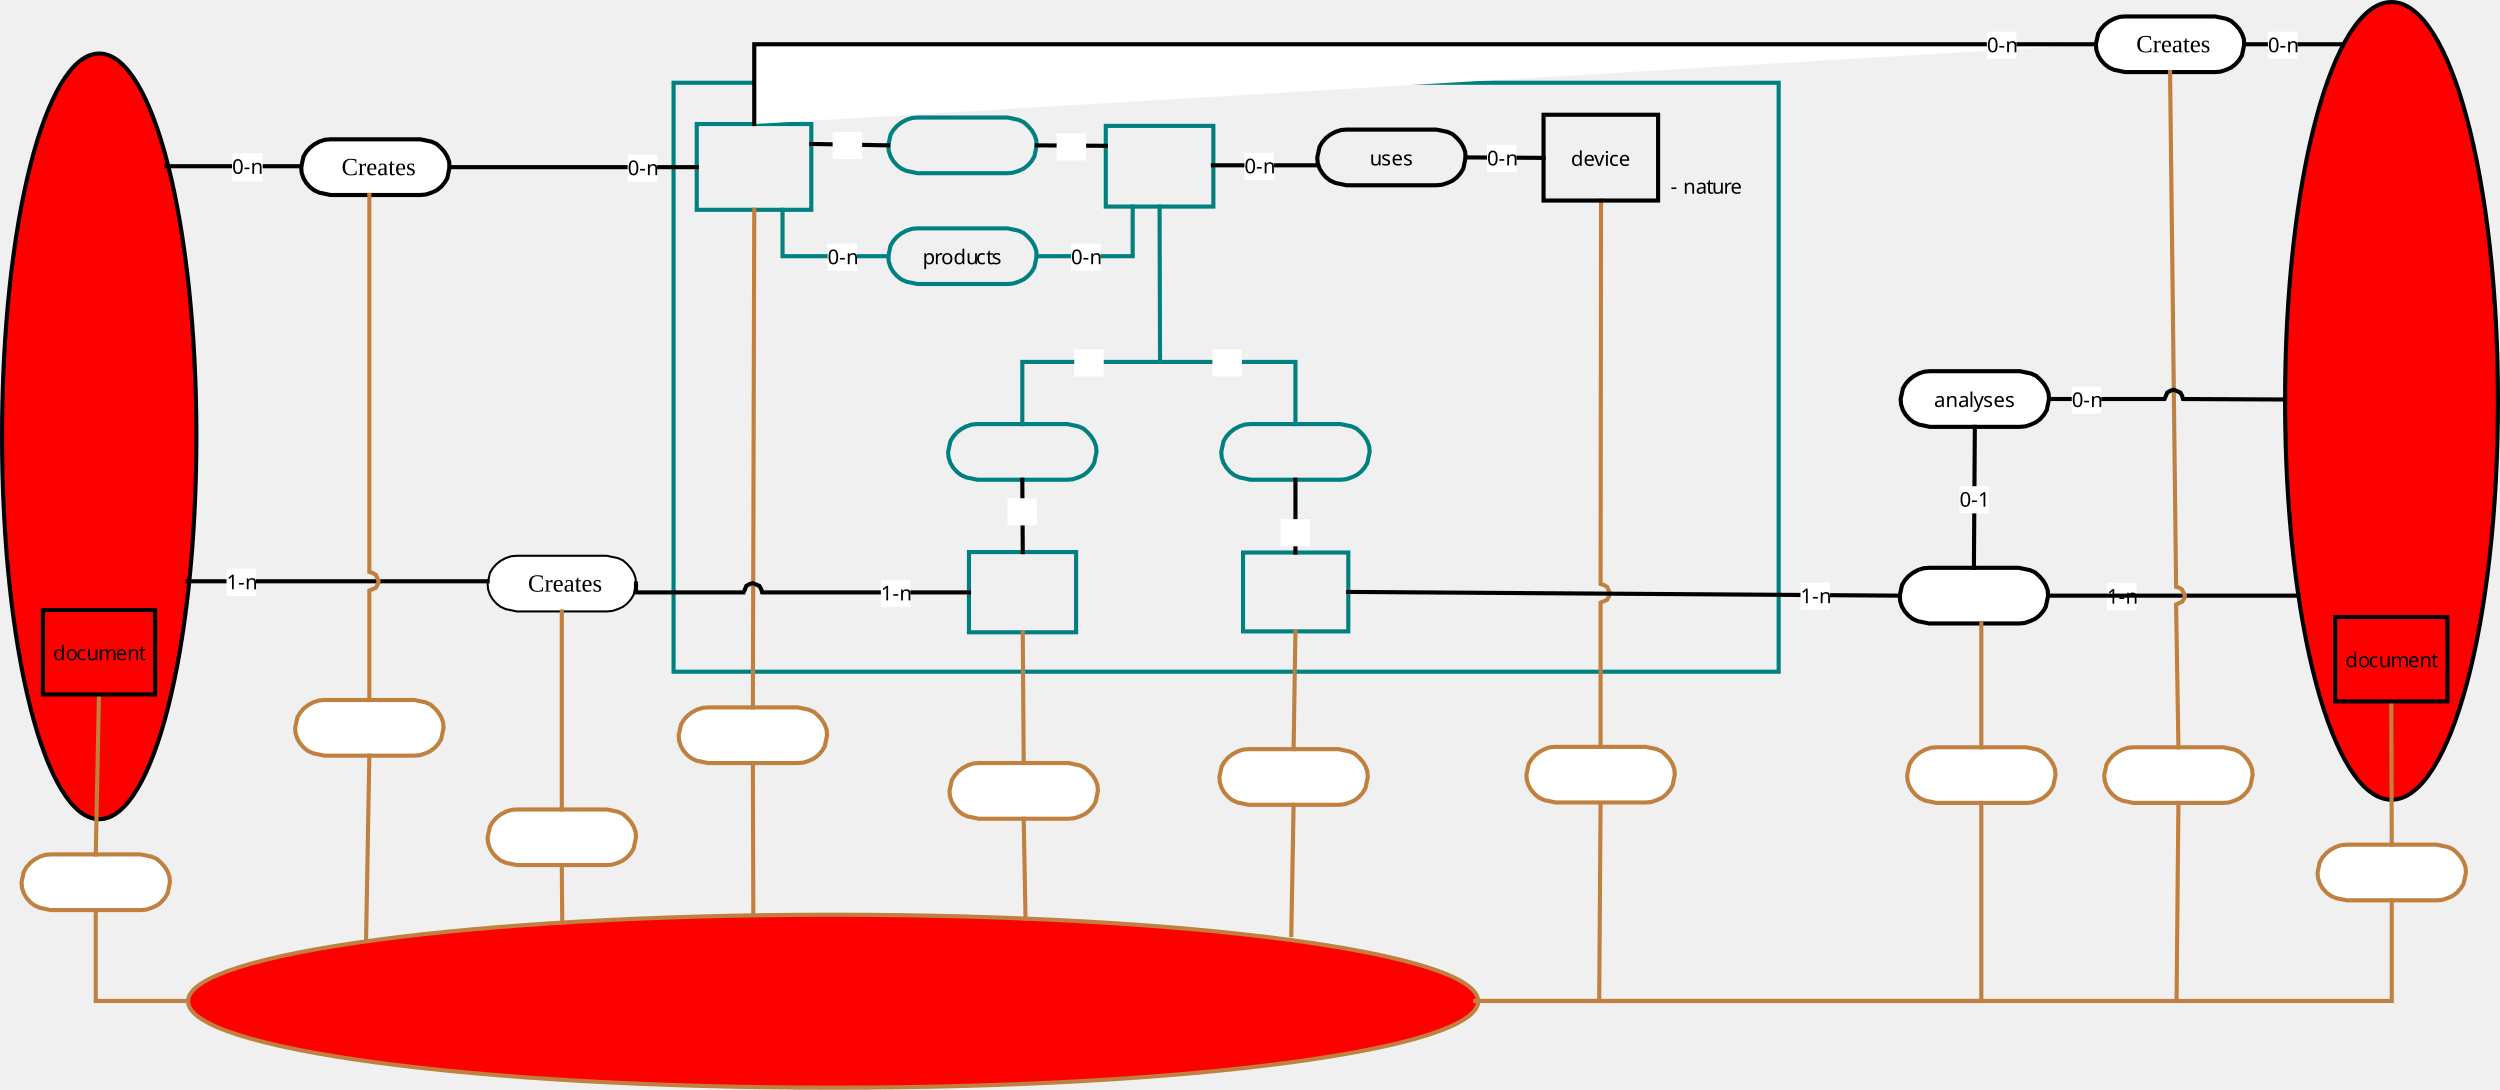
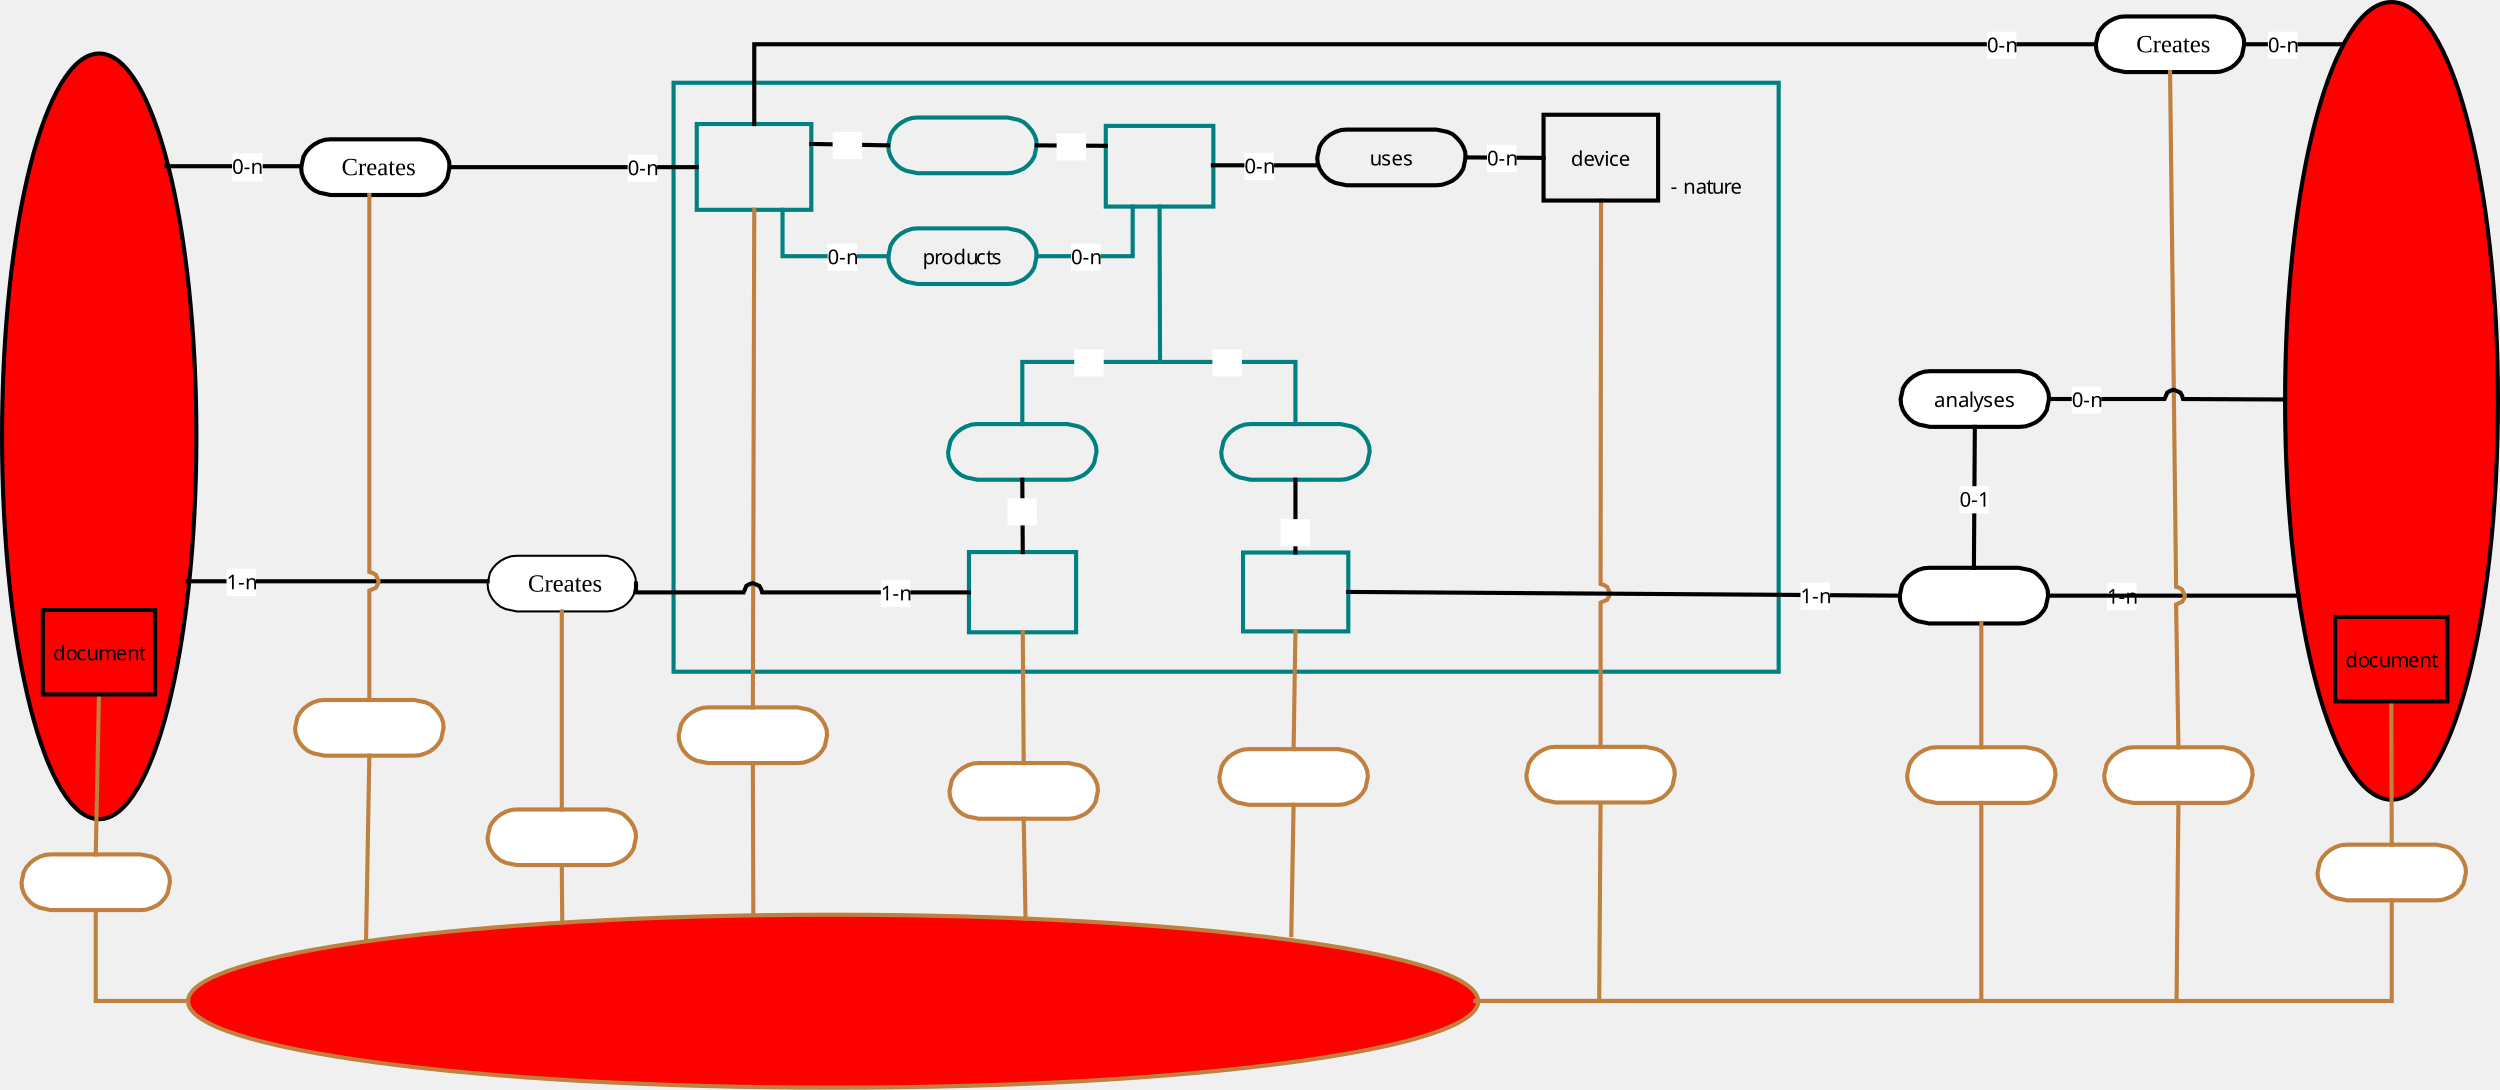
<svg xmlns="http://www.w3.org/2000/svg" version="1.1" id="Layer_1" x="0px" y="0px" width="1212.95px" height="528.726px" viewBox="0 0 1212.95 528.726" enable-background="new 0 0 1212.95 528.726" xml:space="preserve">
  <g>
    <g id="fig_19_centre" fill="none" visibility="visible">
      <polygon fill-rule="evenodd" clip-rule="evenodd" stroke="#008080" stroke-width="2" stroke-linecap="square" stroke-miterlimit="10" points="   326.8,40.15 862.976,40.15 862.976,325.899 326.8,325.899 326.8,40.15  " />
      <polygon fill="none" stroke="#008080" stroke-width="2" stroke-linecap="square" stroke-miterlimit="10" points="488.8,57.025     494.2,58.15 496.675,59.275 498.7,61.075 500.5,63.1 501.85,65.35 502.75,67.825 502.975,70.525 501.85,75.925 500.5,78.175     498.7,80.2 496.675,81.775 494.2,82.9 491.5,83.8 488.8,84.025 449.65,84.025 445.15,84.025 439.75,82.9 437.275,81.775     435.25,80.2 433.45,78.175 432.1,75.925 431.2,73.225 430.975,70.525 432.1,65.35 433.45,63.1 435.25,61.075 437.275,59.5     439.75,58.15 442.45,57.25 445.15,57.025 482.275,57.025 488.8,57.025  " />
      <text class="styleTxtAttribut" transform="matrix(1 0 0 1 456.4023 74.4082)">uses</text>
      <polygon fill="none" stroke="#008080" stroke-width="2" stroke-linecap="square" stroke-miterlimit="10" points="517.825,205.75     523.225,206.875 525.7,208 527.725,209.8 529.525,211.825 530.875,214.075 531.775,216.55 532,219.25 530.875,224.65     529.525,226.9 527.725,228.925 525.7,230.5 523.225,231.625 520.525,232.525 517.825,232.75 478.675,232.75 474.175,232.75     468.775,231.625 466.3,230.5 464.275,228.925 462.475,226.9 461.125,224.65 460.225,221.95 460,219.25 461.125,214.075     462.475,211.825 464.275,209.8 466.3,208.225 468.775,206.875 471.475,205.975 474.175,205.75 511.3,205.75 517.825,205.75  " />
      <text class="styleTxtAttribut" transform="matrix(1 0 0 1 475.9727 223.127)">compiles</text>
      <polygon fill="none" stroke="#008080" stroke-width="2" stroke-linecap="square" stroke-miterlimit="10" points="650.351,205.75     655.75,206.875 658.226,208 660.25,209.8 662.05,211.825 663.4,214.075 664.3,216.55 664.525,219.25 663.4,224.65 662.05,226.9     660.25,228.925 658.226,230.5 655.75,231.625 653.05,232.525 650.351,232.75 611.2,232.75 606.7,232.75 601.3,231.625     598.825,230.5 596.8,228.925 595,226.9 593.65,224.65 592.75,221.95 592.525,219.25 593.65,214.075 595,211.825 596.8,209.8     598.825,208.225 601.3,206.875 604,205.975 606.7,205.75 643.825,205.75 650.351,205.75  " />
      <text class="styleTxtAttribut" transform="matrix(1 0 0 1 609.1758 223.127)">products</text>
      <polygon fill="none" stroke="#008080" stroke-width="2" stroke-linecap="square" stroke-miterlimit="10" points="338.05,60.175     393.625,60.175 393.625,101.8 338.05,101.8 338.05,60.175  " />
      <text class="styleTxtAttribut" transform="matrix(1 0 0 1 353.5742 84.9863)">datas</text>
      <polygon fill="none" stroke="#008080" stroke-width="2" stroke-linecap="square" stroke-miterlimit="10" points="536.5,61.075     588.7,61.075 588.7,100.225 536.5,100.225 536.5,61.075  " />
      <text class="styleTxtAttribut" transform="matrix(1 0 0 1 556.9727 84.5332)">pg</text>
      <polygon fill="none" stroke="#008080" stroke-width="2" stroke-linecap="square" stroke-miterlimit="10" points="470.125,267.851     522.1,267.851 522.1,306.774 470.125,306.774 470.125,267.851  " />
      <text class="styleTxtAttribut" transform="matrix(1 0 0 1 480.918 291.3145)">sources</text>
      <polygon fill="none" stroke="#008080" stroke-width="2" stroke-linecap="square" stroke-miterlimit="10" points="603.1,268.075     654.175,268.075 654.175,306.325 603.1,306.325 603.1,268.075  " />
      <text class="styleTxtAttribut" transform="matrix(1 0 0 1 624.4727 291.0801)">to</text>
      <line fill="none" stroke="#000000" stroke-width="2" stroke-linecap="square" stroke-miterlimit="10" x1="393.625" y1="69.85" x2="430.975" y2="70.525" />
      <line fill="none" stroke="#000000" stroke-width="2" stroke-linecap="square" stroke-miterlimit="10" x1="502.975" y1="70.525" x2="536.5" y2="70.75" />
      <line fill="none" stroke="#000000" stroke-width="2" stroke-linecap="square" stroke-miterlimit="10" x1="496" y1="232.75" x2="496.225" y2="267.851" />
      <line fill="none" stroke="#000000" stroke-width="2" stroke-linecap="square" stroke-miterlimit="10" x1="628.525" y1="232.75" x2="628.525" y2="268.075" />
      <polyline fill="none" stroke="#008080" stroke-width="2" stroke-linecap="square" stroke-miterlimit="10" points="496,205.75     496,175.6 628.525,175.6 628.525,205.75  " />
      <line fill="none" stroke="#008080" stroke-width="2" stroke-linecap="square" stroke-miterlimit="10" x1="562.6" y1="100.225" x2="562.825" y2="175.6" />
      <polyline fill-rule="evenodd" clip-rule="evenodd" fill="#FFFFFF" points="521.2,182.697 521.2,169.525 535.509,169.525     535.509,182.697 521.2,182.697  " />
      <text class="styleTxtAttribut" transform="matrix(1 0 0 1 521.1992 179.4863)">
        <tspan x="0" y="0" font-family="'ArialMT'" font-size="9.9">1</tspan>
        <tspan x="5.625" y="0" font-family="'ArialMT'" font-size="9.9">-</tspan>
        <tspan x="8.991" y="0" font-family="'ArialMT'" font-size="9.9">n</tspan>
      </text>
      <polyline fill-rule="evenodd" clip-rule="evenodd" fill="#FFFFFF" points="588.25,182.697 588.25,169.525 602.559,169.525     602.559,182.697 588.25,182.697  " />
      <text class="styleTxtAttribut" transform="matrix(1 0 0 1 588.2461 179.4863)">
        <tspan x="0" y="0" font-family="'ArialMT'" font-size="9.9">0</tspan>
        <tspan x="5.625" y="0" font-family="'ArialMT'" font-size="9.9">-</tspan>
        <tspan x="8.991" y="0" font-family="'ArialMT'" font-size="9.9">n</tspan>
      </text>
      <polyline fill-rule="evenodd" clip-rule="evenodd" fill="#FFFFFF" points="621.325,265.048 621.325,251.875 635.634,251.875     635.634,265.048 621.325,265.048  " />
      <text class="styleTxtAttribut" transform="matrix(1 0 0 1 621.3242 261.8379)">
        <tspan x="0" y="0" font-family="'ArialMT'" font-size="9.9">1</tspan>
        <tspan x="5.625" y="0" font-family="'ArialMT'" font-size="9.9">-</tspan>
        <tspan x="8.991" y="0" font-family="'ArialMT'" font-size="9.9">1</tspan>
      </text>
      <polyline fill-rule="evenodd" clip-rule="evenodd" fill="#FFFFFF" points="488.8,254.922 488.8,241.75 503.109,241.75     503.109,254.922 488.8,254.922  " />
      <text class="styleTxtAttribut" transform="matrix(1 0 0 1 488.793 251.7051)">
        <tspan x="0" y="0" font-family="'ArialMT'" font-size="9.9">1</tspan>
        <tspan x="5.625" y="0" font-family="'ArialMT'" font-size="9.9">-</tspan>
        <tspan x="8.991" y="0" font-family="'ArialMT'" font-size="9.9">n</tspan>
      </text>
      <polyline fill-rule="evenodd" clip-rule="evenodd" fill="#FFFFFF" points="403.975,77.172 403.975,64 418.284,64 418.284,77.172     403.975,77.172  " />
      <text class="styleTxtAttribut" transform="matrix(1 0 0 1 403.9727 73.9629)">
        <tspan x="0" y="0" font-family="'ArialMT'" font-size="9.9">1</tspan>
        <tspan x="5.625" y="0" font-family="'ArialMT'" font-size="9.9">-</tspan>
        <tspan x="8.991" y="0" font-family="'ArialMT'" font-size="9.9">n</tspan>
      </text>
      <polyline fill-rule="evenodd" clip-rule="evenodd" fill="#FFFFFF" points="512.65,77.848 512.65,64.675 526.959,64.675     526.959,77.848 512.65,77.848  " />
      <text class="styleTxtAttribut" transform="matrix(1 0 0 1 512.6523 74.6348)">
        <tspan x="0" y="0" font-family="'ArialMT'" font-size="9.9">0</tspan>
        <tspan x="5.625" y="0" font-family="'ArialMT'" font-size="9.9">-</tspan>
        <tspan x="8.991" y="0" font-family="'ArialMT'" font-size="9.9">n</tspan>
      </text>
    </g>
    <g id="fig_19_autor" fill="red" visibility="visible">
      <path stroke="#000000" stroke-width="2" stroke-linecap="square" stroke-miterlimit="10" d="M1,211.712    C1,108.525,21.95,25.975,48.138,25.975s47.138,82.55,47.138,185.737c0,103.187-20.95,185.738-47.138,185.738S1,314.899,1,211.712    L1,211.712z" />
      <text class="styleTxtTitre" transform="matrix(1 0 0 1 38.793 196.5879)">Autor</text>
    </g>
    <g id="fig_19_create" visibility="visible">
      <polygon fill-rule="evenodd" fill="#FFFFFF" clip-rule="evenodd" stroke="#000000" stroke-width="2" stroke-linecap="square" stroke-miterlimit="10" points="    203.95,67.6 209.35,68.725 211.825,69.85 213.85,71.65 215.65,73.675 217,75.925 217.9,78.4 218.125,81.1 217,86.5 215.65,88.75     213.85,90.775 211.825,92.35 209.35,93.475 206.65,94.375 203.95,94.6 164.8,94.6 160.3,94.6 154.9,93.475 152.425,92.35     150.4,90.775 148.6,88.75 147.25,86.5 146.35,83.8 146.125,81.1 147.25,75.925 148.6,73.675 150.4,71.65 152.425,70.075     154.9,68.725 157.6,67.825 160.3,67.6 197.425,67.6 203.95,67.6  " />
      <text class="styleTxtAttribut" transform="matrix(1 0 0 1 165.6992 84.9863)">Creates</text>
      <polygon fill-rule="evenodd" fill="#FFFFFF" clip-rule="evenodd" stroke="#000000" stroke-linecap="square" stroke-miterlimit="10" points="    294.4,269.649 299.8,270.774 302.275,271.899 304.3,273.7 306.1,275.726 307.45,277.976 308.35,280.45 308.575,283.149     307.45,288.55 306.1,290.8 304.3,292.825 302.275,294.399 299.8,295.524 297.1,296.425 294.4,296.649 255.25,296.649     250.75,296.649 245.35,295.524 242.875,294.399 240.85,292.825 239.05,290.8 237.7,288.55 236.8,285.851 236.575,283.149     237.7,277.976 239.05,275.726 240.85,273.7 242.875,272.124 245.35,270.774 248.05,269.874 250.75,269.649 287.875,269.649     294.4,269.649  " />
      <text class="styleTxtAttribut" transform="matrix(1 0 0 1 256.1445 287.0332)">Creates</text>
      <polygon fill-rule="evenodd" fill="#FFFFFF" clip-rule="evenodd" stroke="#000000" stroke-width="2" stroke-linecap="square" stroke-miterlimit="10" points="    1074.7,7.975 1080.101,9.1 1082.575,10.225 1084.601,12.025 1086.4,14.05 1087.75,16.3 1088.65,18.775 1088.875,21.475     1087.75,26.875 1086.4,29.125 1084.601,31.15 1082.575,32.725 1080.101,33.85 1077.4,34.75 1074.7,34.975 1035.55,34.975     1031.05,34.975 1025.65,33.85 1023.175,32.725 1021.15,31.15 1019.351,29.125 1018,26.875 1017.101,24.175 1016.875,21.475     1018,16.3 1019.351,14.05 1021.15,12.025 1023.175,10.45 1025.65,9.1 1028.351,8.2 1031.05,7.975 1068.175,7.975 1074.7,7.975  " />
      <text class="styleTxtAttribut" transform="matrix(1 0 0 1 1036.449 25.3535)">Creates</text>
      <line fill="none" stroke="#000000" stroke-width="2" stroke-linecap="square" stroke-miterlimit="10" x1="80.65" y1="80.65" x2="146.125" y2="80.65" />
      <line fill="none" stroke="#000000" stroke-width="2" stroke-linecap="square" stroke-miterlimit="10" x1="91" y1="282.024" x2="236.575" y2="282.024" />
      <line fill="none" stroke="#000000" stroke-width="2" stroke-linecap="square" stroke-miterlimit="10" x1="1088.875" y1="21.475" x2="1139.5" y2="21.475" />
      <polyline fill-rule="evenodd" clip-rule="evenodd" fill="white" points="112.6,88.079 112.6,74.35 127.45,74.35 127.45,88.079     112.6,88.079  " />
      <text transform="matrix(1 0 0 1 112.5977 84.3535)">
        <tspan x="0" y="0" font-family="'Arial-BoldMT'" font-size="9.9">0</tspan>
        <tspan x="5.625" y="0" font-family="'Arial-BoldMT'" font-size="9.9">-</tspan>
        <tspan x="8.991" y="0" font-family="'Arial-BoldMT'" font-size="9.9">n</tspan>
      </text>
      <polyline fill-rule="evenodd" fill="#FFFFFF" clip-rule="evenodd" points="109.9,289.122 109.9,275.95 124.209,275.95     124.209,289.122 109.9,289.122  " />
      <text transform="matrix(1 0 0 1 109.8945 285.9004)">
        <tspan x="0" y="0" font-family="'ArialMT'" font-size="9.9">1</tspan>
        <tspan x="5.625" y="0" font-family="'ArialMT'" font-size="9.9">-</tspan>
        <tspan x="8.991" y="0" font-family="'ArialMT'" font-size="9.9">n</tspan>
      </text>
      <polyline fill-rule="evenodd" fill="#FFFFFF" clip-rule="evenodd" points="1022.275,296.097 1022.275,282.925 1036.584,282.925     1036.584,296.097 1022.275,296.097  " />
      <text transform="matrix(1 0 0 1 1022.269 292.8848)">
        <tspan x="0" y="0" font-family="'ArialMT'" font-size="9.9">1</tspan>
        <tspan x="5.625" y="0" font-family="'ArialMT'" font-size="9.9">-</tspan>
        <tspan x="8.991" y="0" font-family="'ArialMT'" font-size="9.9">n</tspan>
      </text>
      <polyline fill-rule="evenodd" clip-rule="evenodd" fill="white" points="1100.351,28.572 1100.351,15.4 1114.659,15.4     1114.659,28.572 1100.351,28.572  " />
      <text transform="matrix(1 0 0 1 1100.34 25.3535)">
        <tspan x="0" y="0" font-family="'ArialMT'" font-size="9.9">0</tspan>
        <tspan x="5.625" y="0" font-family="'ArialMT'" font-size="9.9">-</tspan>
        <tspan x="8.991" y="0" font-family="'ArialMT'" font-size="9.9">n</tspan>
      </text>
-       <polyline fill="#FFFFFF" stroke="#000000" stroke-width="2" stroke-linecap="square" stroke-miterlimit="10" points="1016.875,21.475     365.95,21.475 365.95,60.175  " />
+       <polyline fill="none" stroke="#000000" stroke-width="2" stroke-linecap="square" stroke-miterlimit="10" points="1016.875,21.475     365.95,21.475 365.95,60.175  " />
    </g>
    <g id="fig_19_reader" fill="red" visibility="visible">
      <path stroke="#000000" stroke-width="2" stroke-linecap="square" stroke-miterlimit="10" d="M1108.675,194.5    c0-107.5,22.95-193.5,51.638-193.5s51.638,86,51.638,193.5c0,107.499-22.95,193.499-51.638,193.499    S1108.675,301.999,1108.675,194.5L1108.675,194.5z" />
      <text class="styleTxtTitre" transform="matrix(1 0 0 1 1146.691 194.1035)">Reader</text>
    </g>
    <g id="fig_19_analyst" fill="red" visibility="visible">
      <path stroke="#C08040" stroke-width="2" stroke-linecap="square" stroke-miterlimit="10" d="M91.225,485.763    c0-23.313,139.1-41.963,312.975-41.963s312.975,18.65,312.975,41.963s-139.1,41.963-312.975,41.963S91.225,509.075,91.225,485.763    L91.225,485.763z" />
      <text class="styleTxtTitre" transform="matrix(1 0 0 1 386.8711 485.2988)">Analyst</text>
    </g>
    <g id="fig_19_observe" fill="#FFFFFF" visibility="visible">
      <polygon fill-rule="evenodd" clip-rule="evenodd" stroke="#000000" stroke-width="2" stroke-linecap="square" stroke-miterlimit="10" points="    979.525,275.499 984.925,276.624 987.4,277.749 989.425,279.55 991.226,281.575 992.575,283.825 993.476,286.3 993.7,288.999     992.575,294.399 991.226,296.649 989.425,298.675 987.4,300.249 984.925,301.374 982.226,302.274 979.525,302.499 940.375,302.499     935.875,302.499 930.476,301.374 928,300.249 925.976,298.675 924.175,296.649 922.825,294.399 921.925,291.7 921.7,288.999     922.825,283.825 924.175,281.575 925.976,279.55 928,277.976 930.476,276.624 933.175,275.726 935.875,275.499 973,275.499     979.525,275.499  " />
      <text class="styleTxtAttribut" transform="matrix(1 0 0 1 937.2227 292.8848)">Observe</text>
      <line fill="none" stroke="#000000" stroke-width="2" stroke-linecap="square" stroke-miterlimit="10" x1="993.7" y1="288.999" x2="1115.2" y2="288.999" />
    </g>
    <g id="fig_19_analyse" fill="#FFFFFF" visibility="visible">
      <polygon fill-rule="evenodd" clip-rule="evenodd" stroke="#C08040" stroke-width="2" stroke-linecap="square" stroke-miterlimit="10" points="    201.025,339.624 206.425,340.749 208.9,341.874 210.925,343.675 212.725,345.7 214.075,347.95 214.975,350.425 215.2,353.124     214.075,358.524 212.725,360.774 210.925,362.8 208.9,364.374 206.425,365.499 203.725,366.399 201.025,366.624 161.875,366.624     157.375,366.624 151.975,365.499 149.5,364.374 147.475,362.8 145.675,360.774 144.325,358.524 143.425,355.825 143.2,353.124     144.325,347.95 145.675,345.7 147.475,343.675 149.5,342.101 151.975,340.749 154.675,339.851 157.375,339.624 194.5,339.624     201.025,339.624  " />
      <text class="styleTxtAttribut" transform="matrix(1 0 0 1 159.3945 357.0176)">Analyse</text>
      <polygon fill-rule="evenodd" clip-rule="evenodd" stroke="#C08040" stroke-width="2" stroke-linecap="square" stroke-miterlimit="10" points="    294.4,392.726 299.8,393.851 302.275,394.976 304.3,396.774 306.1,398.8 307.45,401.05 308.35,403.524 308.575,406.226     307.45,411.624 306.1,413.874 304.3,415.899 302.275,417.476 299.8,418.601 297.1,419.499 294.4,419.726 255.25,419.726     250.75,419.726 245.35,418.601 242.875,417.476 240.85,415.899 239.05,413.874 237.7,411.624 236.8,408.925 236.575,406.226     237.7,401.05 239.05,398.8 240.85,396.774 242.875,395.2 245.35,393.851 248.05,392.95 250.75,392.726 287.875,392.726     294.4,392.726  " />
      <text class="styleTxtAttribut" transform="matrix(1 0 0 1 252.7695 410.1113)">Analyse</text>
      <polygon fill-rule="evenodd" clip-rule="evenodd" stroke="#C08040" stroke-width="2" stroke-linecap="square" stroke-miterlimit="10" points="    387.1,343.226 392.5,344.351 394.975,345.476 397,347.274 398.8,349.3 400.15,351.55 401.05,354.024 401.275,356.726     400.15,362.124 398.8,364.374 397,366.399 394.975,367.976 392.5,369.101 389.8,369.999 387.1,370.226 347.95,370.226     343.45,370.226 338.05,369.101 335.575,367.976 333.55,366.399 331.75,364.374 330.4,362.124 329.5,359.425 329.275,356.726     330.4,351.55 331.75,349.3 333.55,347.274 335.575,345.7 338.05,344.351 340.75,343.45 343.45,343.226 380.575,343.226     387.1,343.226  " />
      <text class="styleTxtAttribut" transform="matrix(1 0 0 1 345.4727 360.6113)">Analyse</text>
      <polygon fill-rule="evenodd" clip-rule="evenodd" fill="#FFFFFF" stroke="#C08040" stroke-width="2" stroke-linecap="square" stroke-miterlimit="10" points="    518.5,370.226 523.9,371.351 526.375,372.476 528.4,374.274 530.2,376.3 531.55,378.55 532.45,381.024 532.675,383.726     531.55,389.124 530.2,391.374 528.4,393.399 526.375,394.976 523.9,396.101 521.2,396.999 518.5,397.226 479.35,397.226     474.85,397.226 469.45,396.101 466.975,394.976 464.95,393.399 463.15,391.374 461.8,389.124 460.9,386.425 460.675,383.726     461.8,378.55 463.15,376.3 464.95,374.274 466.975,372.7 469.45,371.351 472.15,370.45 474.85,370.226 511.975,370.226     518.5,370.226  " />
      <text class="styleTxtAttribut" transform="matrix(1 0 0 1 476.8711 387.6113)">Analyse</text>
      <polygon fill-rule="evenodd" clip-rule="evenodd" fill="#FFFFFF" stroke="#C08040" stroke-width="2" stroke-linecap="square" stroke-miterlimit="10" points="    649.45,363.476 654.851,364.601 657.325,365.726 659.351,367.524 661.15,369.55 662.5,371.8 663.4,374.274 663.625,376.976     662.5,382.374 661.15,384.624 659.351,386.649 657.325,388.226 654.851,389.351 652.15,390.249 649.45,390.476 610.301,390.476     605.8,390.476 600.4,389.351 597.925,388.226 595.9,386.649 594.1,384.624 592.75,382.374 591.85,379.675 591.625,376.976     592.75,371.8 594.1,369.55 595.9,367.524 597.925,365.95 600.4,364.601 603.1,363.7 605.8,363.476 642.925,363.476 649.45,363.476      " />
      <text class="styleTxtAttribut" transform="matrix(1 0 0 1 607.8242 380.8613)">Analyse</text>
      <polygon fill-rule="evenodd" clip-rule="evenodd" fill="#FFFFFF" stroke="#C08040" stroke-width="2" stroke-linecap="square" stroke-miterlimit="10" points="    983.125,362.575 988.525,363.7 991,364.825 993.025,366.624 994.825,368.649 996.175,370.899 997.075,373.374 997.3,376.075     996.175,381.476 994.825,383.726 993.025,385.749 991,387.325 988.525,388.45 985.825,389.351 983.125,389.575 943.976,389.575     939.476,389.575 934.075,388.45 931.601,387.325 929.575,385.749 927.775,383.726 926.425,381.476 925.525,378.774 925.3,376.075     926.425,370.899 927.775,368.649 929.575,366.624 931.601,365.05 934.075,363.7 936.775,362.8 939.476,362.575 976.601,362.575     983.125,362.575  " />
      <text class="styleTxtAttribut" transform="matrix(1 0 0 1 941.4961 379.9629)">Analyse</text>
      <polygon fill-rule="evenodd" clip-rule="evenodd" fill="#FFFFFF" stroke="#C08040" stroke-width="2" stroke-linecap="square" stroke-miterlimit="10" points="    1182.25,409.825 1187.65,410.95 1190.125,412.075 1192.15,413.874 1193.95,415.899 1195.3,418.149 1196.2,420.624     1196.425,423.325 1195.3,428.726 1193.95,430.976 1192.15,432.999 1190.125,434.575 1187.65,435.7 1184.95,436.601     1182.25,436.825 1143.101,436.825 1138.601,436.825 1133.2,435.7 1130.726,434.575 1128.7,432.999 1126.9,430.976 1125.55,428.726     1124.65,426.024 1124.425,423.325 1125.55,418.149 1126.9,415.899 1128.7,413.874 1130.726,412.3 1133.2,410.95 1135.9,410.05     1138.601,409.825 1175.726,409.825 1182.25,409.825  " />
      <text class="styleTxtAttribut" transform="matrix(1 0 0 1 1140.613 427.2129)">Analyse</text>
      <polygon fill-rule="evenodd" clip-rule="evenodd" fill="#FFFFFF" stroke="#C08040" stroke-width="2" stroke-linecap="square" stroke-miterlimit="10" points="    68.275,414.55 73.675,415.675 76.15,416.8 78.175,418.601 79.975,420.624 81.325,422.874 82.225,425.351 82.45,428.05     81.325,433.45 79.975,435.7 78.175,437.726 76.15,439.3 73.675,440.425 70.975,441.325 68.275,441.55 29.125,441.55 24.625,441.55     19.225,440.425 16.75,439.3 14.725,437.726 12.925,435.7 11.575,433.45 10.675,430.749 10.45,428.05 11.575,422.874     12.925,420.624 14.725,418.601 16.75,417.024 19.225,415.675 21.925,414.774 24.625,414.55 61.75,414.55 68.275,414.55  " />
      <text class="styleTxtAttribut" transform="matrix(1 0 0 1 26.6445 431.9395)">Analyse</text>
      <polyline fill="none" stroke="#C08040" stroke-width="2" stroke-linecap="square" stroke-miterlimit="10" points="91.225,485.649     46.45,485.649 46.45,441.55  " />
      <line fill="none" stroke="#C08040" stroke-width="2" stroke-linecap="square" stroke-miterlimit="10" x1="272.575" y1="392.726" x2="272.575" y2="296.649" />
      <polyline fill="none" stroke="#C08040" stroke-width="2" stroke-linecap="square" stroke-miterlimit="10" points="179.2,339.624     179.2,286.524 182.35,285.175 183.25,283.601 183.7,282.024 182.35,278.874 180.775,277.976 179.2,277.524 179.2,94.6  " />
      <line fill="none" stroke="#C08040" stroke-width="2" stroke-linecap="square" stroke-miterlimit="10" x1="177.625" y1="455.274" x2="179.2" y2="366.624" />
      <line fill="none" stroke="#C08040" stroke-width="2" stroke-linecap="square" stroke-miterlimit="10" x1="272.8" y1="447.399" x2="272.575" y2="419.726" />
      <line fill="none" stroke="#C08040" stroke-width="2" stroke-linecap="square" stroke-miterlimit="10" x1="365.5" y1="443.8" x2="365.275" y2="370.226" />
      <line fill="none" stroke="#C08040" stroke-width="2" stroke-linecap="square" stroke-miterlimit="10" x1="497.575" y1="445.825" x2="496.675" y2="397.226" />
      <line fill="none" stroke="#C08040" stroke-width="2" stroke-linecap="square" stroke-miterlimit="10" x1="496.675" y1="370.226" x2="496.225" y2="306.774" />
      <line fill="none" stroke="#C08040" stroke-width="2" stroke-linecap="square" stroke-miterlimit="10" x1="626.5" y1="453.7" x2="627.625" y2="390.476" />
      <line fill="none" stroke="#C08040" stroke-width="2" stroke-linecap="square" stroke-miterlimit="10" x1="627.625" y1="363.476" x2="628.525" y2="306.325" />
      <polyline fill="none" stroke="#C08040" stroke-width="2" stroke-linecap="square" stroke-miterlimit="10" points="715.825,485.649     1160.425,485.649 1160.425,436.825  " />
      <polyline fill="none" stroke="#C08040" stroke-width="2" stroke-linecap="square" stroke-miterlimit="10" points="715.825,485.649     961.3,485.649 961.3,389.575  " />
      <line fill="none" stroke="#C08040" stroke-width="2" stroke-linecap="square" stroke-miterlimit="10" x1="961.3" y1="362.575" x2="961.3" y2="302.499" />
      <polygon fill-rule="evenodd" clip-rule="evenodd" fill="#FFFFFF" stroke="#C08040" stroke-width="2" stroke-linecap="square" stroke-miterlimit="10" points="    1078.75,362.575 1084.15,363.7 1086.625,364.825 1088.65,366.624 1090.45,368.649 1091.8,370.899 1092.7,373.374 1092.925,376.075     1091.8,381.476 1090.45,383.726 1088.65,385.749 1086.625,387.325 1084.15,388.45 1081.45,389.351 1078.75,389.575     1039.601,389.575 1035.101,389.575 1029.7,388.45 1027.226,387.325 1025.2,385.749 1023.4,383.726 1022.05,381.476     1021.15,378.774 1020.925,376.075 1022.05,370.899 1023.4,368.649 1025.2,366.624 1027.226,365.05 1029.7,363.7 1032.4,362.8     1035.101,362.575 1072.226,362.575 1078.75,362.575  " />
      <text class="styleTxtAttribut" transform="matrix(1 0 0 1 1037.121 379.9629)">Analyse</text>
      <line fill="none" stroke="#C08040" stroke-width="2" stroke-linecap="square" stroke-miterlimit="10" x1="1056.025" y1="485.649" x2="1056.925" y2="389.575" />
      <polyline fill="none" stroke="#C08040" stroke-width="2" stroke-linecap="square" stroke-miterlimit="10" points="    1056.925,362.575 1055.8,293.274 1058.726,291.925 1059.625,290.575 1060.075,288.999 1058.726,286.075 1057.375,285.175     1055.8,284.726 1052.875,34.975  " />
      <line fill="none" stroke="#C08040" stroke-width="2" stroke-linecap="square" stroke-miterlimit="10" x1="46.45" y1="414.55" x2="48.025" y2="336.925" />
      <line fill="none" stroke="#C08040" stroke-width="2" stroke-linecap="square" stroke-miterlimit="10" x1="365.275" y1="343.226" x2="365.95" y2="101.8" />
      <line fill="none" stroke="#C08040" stroke-width="2" stroke-linecap="square" stroke-miterlimit="10" x1="1160.425" y1="409.825" x2="1160.2" y2="340.3" />
      <line fill="none" stroke="#C08040" stroke-width="2" stroke-linecap="square" stroke-miterlimit="10" x1="775.9" y1="485.649" x2="776.575" y2="389.351" />
      <polyline fill="none" stroke="#C08040" stroke-width="2" stroke-linecap="square" stroke-miterlimit="10" points="776.575,362.351     776.575,292.374 779.726,291.024 780.625,289.45 781.075,287.874 779.726,284.726 778.15,283.825 776.575,283.374 776.8,97.3  " />
      <polygon fill-rule="evenodd" clip-rule="evenodd" fill="#FFFFFF" stroke="#C08040" stroke-width="2" stroke-linecap="square" stroke-miterlimit="10" points="    798.4,362.351 803.8,363.476 806.275,364.601 808.3,366.399 810.101,368.425 811.45,370.675 812.351,373.149 812.575,375.851     811.45,381.249 810.101,383.499 808.3,385.524 806.275,387.101 803.8,388.226 801.101,389.124 798.4,389.351 759.25,389.351     754.75,389.351 749.351,388.226 746.875,387.101 744.851,385.524 743.05,383.499 741.7,381.249 740.8,378.55 740.575,375.851     741.7,370.675 743.05,368.425 744.851,366.399 746.875,364.825 749.351,363.476 752.05,362.575 754.75,362.351 791.875,362.351     798.4,362.351  " />
      <text class="styleTxtAttribut" transform="matrix(1 0 0 1 756.7695 379.7285)">Analyse</text>
    </g>
    <line fill="red" stroke="#000000" stroke-width="2" stroke-linecap="square" stroke-miterlimit="10" x1="921.7" y1="288.999" x2="654.175" y2="287.2" />
    <line fill="red" stroke="#000000" stroke-width="2" stroke-linecap="square" stroke-miterlimit="10" x1="218.125" y1="81.1" x2="338.05" y2="81.1" />
    <polygon fill-rule="evenodd" clip-rule="evenodd" fill="red" stroke="#000000" stroke-width="2" stroke-linecap="square" stroke-miterlimit="10" points="   20.8,295.976 75.25,295.976 75.25,336.925 20.8,336.925 20.8,295.976  " />
    <text transform="matrix(1 0 0 1 25.7461 320.3379)">
      <tspan x="0" y="0" font-family="'ArialMT'" font-size="9.9">do</tspan>
      <tspan x="11.25" y="0" font-family="'ArialMT'" font-size="9.9">c</tspan>
      <tspan x="16.199" y="0" font-family="'ArialMT'" font-size="9.9">u</tspan>
      <tspan x="21.824" y="0" font-family="'ArialMT'" font-size="9.9">m</tspan>
      <tspan x="30.368" y="0" font-family="'ArialMT'" font-size="9.9">en</tspan>
      <tspan x="41.617" y="0" font-family="'ArialMT'" font-size="9.9">t</tspan>
    </text>
    <polygon fill-rule="evenodd" clip-rule="evenodd" fill="red" stroke="#000000" stroke-width="2" stroke-linecap="square" stroke-miterlimit="10" points="   1132.976,299.351 1187.425,299.351 1187.425,340.3 1132.976,340.3 1132.976,299.351  " />
    <text transform="matrix(1 0 0 1 1137.918 323.7129)">
      <tspan x="0" y="0" font-family="'ArialMT'" font-size="9.9">do</tspan>
      <tspan x="11.249" y="0" font-family="'ArialMT'" font-size="9.9">c</tspan>
      <tspan x="16.199" y="0" font-family="'ArialMT'" font-size="9.9">u</tspan>
      <tspan x="21.824" y="0" font-family="'ArialMT'" font-size="9.9">m</tspan>
      <tspan x="30.368" y="0" font-family="'ArialMT'" font-size="9.9">en</tspan>
      <tspan x="41.617" y="0" font-family="'ArialMT'" font-size="9.9">t</tspan>
    </text>
    <polyline fill="none" stroke="#000000" stroke-width="2" stroke-linecap="square" stroke-miterlimit="10" points="308.575,283.149    308.575,287.425 360.775,287.425 362.125,284.274 363.7,283.374 365.275,282.925 368.425,284.274 369.325,285.851 369.775,287.425    470.125,287.425  " />
    <polyline fill-rule="evenodd" clip-rule="evenodd" fill="#FFFFFF" points="873.55,295.872 873.55,282.7 887.858,282.7    887.858,295.872 873.55,295.872  " />
    <text transform="matrix(1 0 0 1 873.5508 292.6582)">
      <tspan x="0" y="0" font-family="'ArialMT'" font-size="9.9">1</tspan>
      <tspan x="5.625" y="0" font-family="'ArialMT'" font-size="9.9">-</tspan>
      <tspan x="8.991" y="0" font-family="'ArialMT'" font-size="9.9">n</tspan>
    </text>
    <polyline fill-rule="evenodd" clip-rule="evenodd" fill="#FFFFFF" points="427.375,294.522 427.375,281.351 441.684,281.351    441.684,294.522 427.375,294.522  " />
    <text transform="matrix(1 0 0 1 427.3711 291.3145)">
      <tspan x="0" y="0" font-family="'ArialMT'" font-size="9.9">1</tspan>
      <tspan x="5.625" y="0" font-family="'ArialMT'" font-size="9.9">-</tspan>
      <tspan x="8.991" y="0" font-family="'ArialMT'" font-size="9.9">n</tspan>
    </text>
    <polyline fill-rule="evenodd" clip-rule="evenodd" fill="#FFFFFF" points="964,28.572 964,15.4 978.309,15.4 978.309,28.572    964,28.572  " />
    <text transform="matrix(1 0 0 1 963.9961 25.3535)">
      <tspan x="0" y="0" font-family="'ArialMT'" font-size="9.9">0</tspan>
      <tspan x="5.625" y="0" font-family="'ArialMT'" font-size="9.9">-</tspan>
      <tspan x="8.991" y="0" font-family="'ArialMT'" font-size="9.9">n</tspan>
    </text>
    <polyline fill-rule="evenodd" clip-rule="evenodd" fill="#FFFFFF" points="304.525,88.197 304.525,75.025 318.834,75.025    318.834,88.197 304.525,88.197  " />
    <text transform="matrix(1 0 0 1 304.5273 84.9863)">
      <tspan x="0" y="0" font-family="'ArialMT'" font-size="9.9">0</tspan>
      <tspan x="5.625" y="0" font-family="'ArialMT'" font-size="9.9">-</tspan>
      <tspan x="8.991" y="0" font-family="'ArialMT'" font-size="9.9">n</tspan>
    </text>
    <polygon fill="none" stroke="#008080" stroke-width="2" stroke-linecap="square" stroke-miterlimit="10" points="488.8,110.8    494.2,111.925 496.675,113.05 498.7,114.85 500.5,116.875 501.85,119.125 502.75,121.6 502.975,124.3 501.85,129.7 500.5,131.95    498.7,133.975 496.675,135.55 494.2,136.675 491.5,137.575 488.8,137.8 449.65,137.8 445.15,137.8 439.75,136.675 437.275,135.55    435.25,133.975 433.45,131.95 432.1,129.7 431.2,127 430.975,124.3 432.1,119.125 433.45,116.875 435.25,114.85 437.275,113.275    439.75,111.925 442.45,111.025 445.15,110.8 482.275,110.8 488.8,110.8  " />
    <text transform="matrix(1 0 0 1 447.6211 128.1895)">
      <tspan x="0" y="0" font-family="'ArialMT'" font-size="9.9">p</tspan>
      <tspan x="5.625" y="0" font-family="'ArialMT'" font-size="9.9">r</tspan>
      <tspan x="8.991" y="0" font-family="'ArialMT'" font-size="9.9">odu</tspan>
      <tspan x="25.865" y="0" font-family="'ArialMT'" font-size="9.9">c</tspan>
      <tspan x="30.815" y="0" font-family="'ArialMT'" font-size="9.9">t</tspan>
      <tspan x="33.516" y="0" font-family="'ArialMT'" font-size="9.9">s</tspan>
    </text>
    <polyline fill="none" stroke="#008080" stroke-width="2" stroke-linecap="square" stroke-miterlimit="10" points="379.675,101.8    379.675,124.3 430.975,124.3  " />
    <polyline fill="none" stroke="#008080" stroke-width="2" stroke-linecap="square" stroke-miterlimit="10" points="502.975,124.3    549.55,124.3 549.55,100.225  " />
    <polyline fill-rule="evenodd" clip-rule="evenodd" fill="#FFFFFF" points="519.625,131.397 519.625,118.225 533.934,118.225    533.934,131.397 519.625,131.397  " />
    <text transform="matrix(1 0 0 1 519.6211 128.1895)">
      <tspan x="0" y="0" font-family="'ArialMT'" font-size="9.9">0</tspan>
      <tspan x="5.625" y="0" font-family="'ArialMT'" font-size="9.9">-</tspan>
      <tspan x="8.991" y="0" font-family="'ArialMT'" font-size="9.9">n</tspan>
    </text>
    <polyline fill-rule="evenodd" clip-rule="evenodd" fill="#FFFFFF" points="401.5,131.397 401.5,118.225 415.809,118.225    415.809,131.397 401.5,131.397  " />
    <text transform="matrix(1 0 0 1 401.4961 128.1895)">
      <tspan x="0" y="0" font-family="'ArialMT'" font-size="9.9">0</tspan>
      <tspan x="5.625" y="0" font-family="'ArialMT'" font-size="9.9">-</tspan>
      <tspan x="8.991" y="0" font-family="'ArialMT'" font-size="9.9">n</tspan>
    </text>
    <polygon fill="none" stroke="#000000" stroke-width="2" stroke-linecap="square" stroke-miterlimit="10" points="696.925,62.875    702.325,64 704.8,65.125 706.825,66.925 708.625,68.95 709.976,71.2 710.875,73.675 711.101,76.375 709.976,81.775 708.625,84.025    706.825,86.05 704.8,87.625 702.325,88.75 699.625,89.65 696.925,89.875 657.775,89.875 653.275,89.875 647.875,88.75    645.4,87.625 643.375,86.05 641.575,84.025 640.226,81.775 639.325,79.075 639.101,76.375 640.226,71.2 641.575,68.95    643.375,66.925 645.4,65.35 647.875,64 650.575,63.1 653.275,62.875 690.4,62.875 696.925,62.875  " />
    <text transform="matrix(1 0 0 1 664.5273 80.2598)">
      <tspan x="0" y="0" font-family="'ArialMT'" font-size="9.9">u</tspan>
      <tspan x="5.625" y="0" font-family="'ArialMT'" font-size="9.9">s</tspan>
      <tspan x="10.574" y="0" font-family="'ArialMT'" font-size="9.9">e</tspan>
      <tspan x="16.199" y="0" font-family="'ArialMT'" font-size="9.9">s</tspan>
    </text>
    <polygon fill="none" stroke="#000000" stroke-width="2" stroke-linecap="square" stroke-miterlimit="10" points="748.9,55.675    804.476,55.675 804.476,97.3 748.9,97.3 748.9,55.675  " />
    <text transform="matrix(1 0 0 1 762.168 80.4863)">
      <tspan x="0" y="0" font-family="'ArialMT'" font-size="9.9">de</tspan>
      <tspan x="11.249" y="0" font-family="'ArialMT'" font-size="9.9">v</tspan>
      <tspan x="16.199" y="0" font-family="'ArialMT'" font-size="9.9">i</tspan>
      <tspan x="18.448" y="0" font-family="'ArialMT'" font-size="9.9">ce</tspan>
    </text>
    <line fill="none" stroke="#000000" stroke-width="2" stroke-linecap="square" stroke-miterlimit="10" x1="588.475" y1="80.2" x2="639.101" y2="80.2" />
    <line fill="none" stroke="#000000" stroke-width="2" stroke-linecap="square" stroke-miterlimit="10" x1="711.101" y1="76.375" x2="748.9" y2="76.6" />
    <polyline fill-rule="evenodd" clip-rule="evenodd" fill="#FFFFFF" points="603.775,87.297 603.775,74.125 618.084,74.125    618.084,87.297 603.775,87.297  " />
    <text transform="matrix(1 0 0 1 603.7695 84.0879)">
      <tspan x="0" y="0" font-family="'ArialMT'" font-size="9.9">0</tspan>
      <tspan x="5.625" y="0" font-family="'ArialMT'" font-size="9.9">-</tspan>
      <tspan x="8.991" y="0" font-family="'ArialMT'" font-size="9.9">n</tspan>
    </text>
    <text transform="matrix(1 0 0 1 810.5508 93.9863)">
      <tspan x="0" y="0" font-family="'ArialMT'" font-size="9.9">-</tspan>
      <tspan x="3.366" y="0" font-family="'ArialMT'" font-size="9.9"> </tspan>
      <tspan x="6.067" y="0" font-family="'ArialMT'" font-size="9.9">na</tspan>
      <tspan x="17.316" y="0" font-family="'ArialMT'" font-size="9.9">t</tspan>
      <tspan x="20.018" y="0" font-family="'ArialMT'" font-size="9.9">u</tspan>
      <tspan x="25.643" y="0" font-family="'ArialMT'" font-size="9.9">r</tspan>
      <tspan x="29.008" y="0" font-family="'ArialMT'" font-size="9.9">e</tspan>
    </text>
    <polyline fill-rule="evenodd" clip-rule="evenodd" fill="#FFFFFF" points="721.45,83.473 721.45,70.3 735.759,70.3 735.759,83.473    721.45,83.473  " />
    <text transform="matrix(1 0 0 1 721.4492 80.2598)">
      <tspan x="0" y="0" font-family="'ArialMT'" font-size="9.9">0</tspan>
      <tspan x="5.625" y="0" font-family="'ArialMT'" font-size="9.9">-</tspan>
      <tspan x="8.991" y="0" font-family="'ArialMT'" font-size="9.9">n</tspan>
    </text>
    <polygon fill-rule="evenodd" clip-rule="evenodd" fill="#FFFFFF" stroke="#000000" stroke-width="2" stroke-linecap="square" stroke-miterlimit="10" points="   979.976,180.1 985.375,181.225 987.851,182.35 989.875,184.15 991.675,186.175 993.025,188.425 993.925,190.9 994.15,193.6    993.025,199 991.675,201.25 989.875,203.275 987.851,204.85 985.375,205.975 982.675,206.875 979.976,207.1 940.825,207.1    936.325,207.1 930.925,205.975 928.45,204.85 926.425,203.275 924.625,201.25 923.275,199 922.375,196.3 922.15,193.6    923.275,188.425 924.625,186.175 926.425,184.15 928.45,182.575 930.925,181.225 933.625,180.325 936.325,180.1 973.45,180.1    979.976,180.1  " />
    <text transform="matrix(1 0 0 1 938.3477 197.4863)">
      <tspan x="0" y="0" font-family="'ArialMT'" font-size="9.9">ana</tspan>
      <tspan x="16.874" y="0" font-family="'ArialMT'" font-size="9.9">l</tspan>
      <tspan x="19.123" y="0" font-family="'ArialMT'" font-size="9.9">y</tspan>
      <tspan x="23.855" y="0" font-family="'ArialMT'" font-size="9.9">s</tspan>
      <tspan x="28.806" y="0" font-family="'ArialMT'" font-size="9.9">e</tspan>
      <tspan x="34.43" y="0" font-family="'ArialMT'" font-size="9.9">s</tspan>
    </text>
    <line fill="none" stroke="#000000" stroke-width="2" stroke-linecap="square" stroke-miterlimit="10" x1="958.15" y1="207.1" x2="957.7" y2="275.499" />
    <polyline fill="none" stroke="#000000" stroke-width="2" stroke-linecap="square" stroke-miterlimit="10" points="994.15,193.6    1050.175,193.6 1051.525,190.45 1053.101,189.55 1054.675,189.1 1057.825,190.45 1058.726,192.025 1059.175,193.6    1108.675,193.825  " />
    <polyline fill-rule="evenodd" clip-rule="evenodd" fill="#FFFFFF" points="1005.175,200.697 1005.175,187.525 1019.483,187.525    1019.483,200.697 1005.175,200.697  " />
    <text transform="matrix(1 0 0 1 1005.176 197.4863)">
      <tspan x="0" y="0" font-family="'ArialMT'" font-size="9.9">0</tspan>
      <tspan x="5.625" y="0" font-family="'ArialMT'" font-size="9.9">-</tspan>
      <tspan x="8.991" y="0" font-family="'ArialMT'" font-size="9.9">n</tspan>
    </text>
    <polyline fill-rule="evenodd" clip-rule="evenodd" fill="#FFFFFF" points="950.726,249.072 950.726,235.9 965.034,235.9    965.034,249.072 950.726,249.072  " />
    <text transform="matrix(1 0 0 1 950.7227 245.8613)">
      <tspan x="0" y="0" font-family="'ArialMT'" font-size="9.9">0</tspan>
      <tspan x="5.625" y="0" font-family="'ArialMT'" font-size="9.9">-</tspan>
      <tspan x="8.991" y="0" font-family="'ArialMT'" font-size="9.9">1</tspan>
    </text>
  </g>
</svg>
